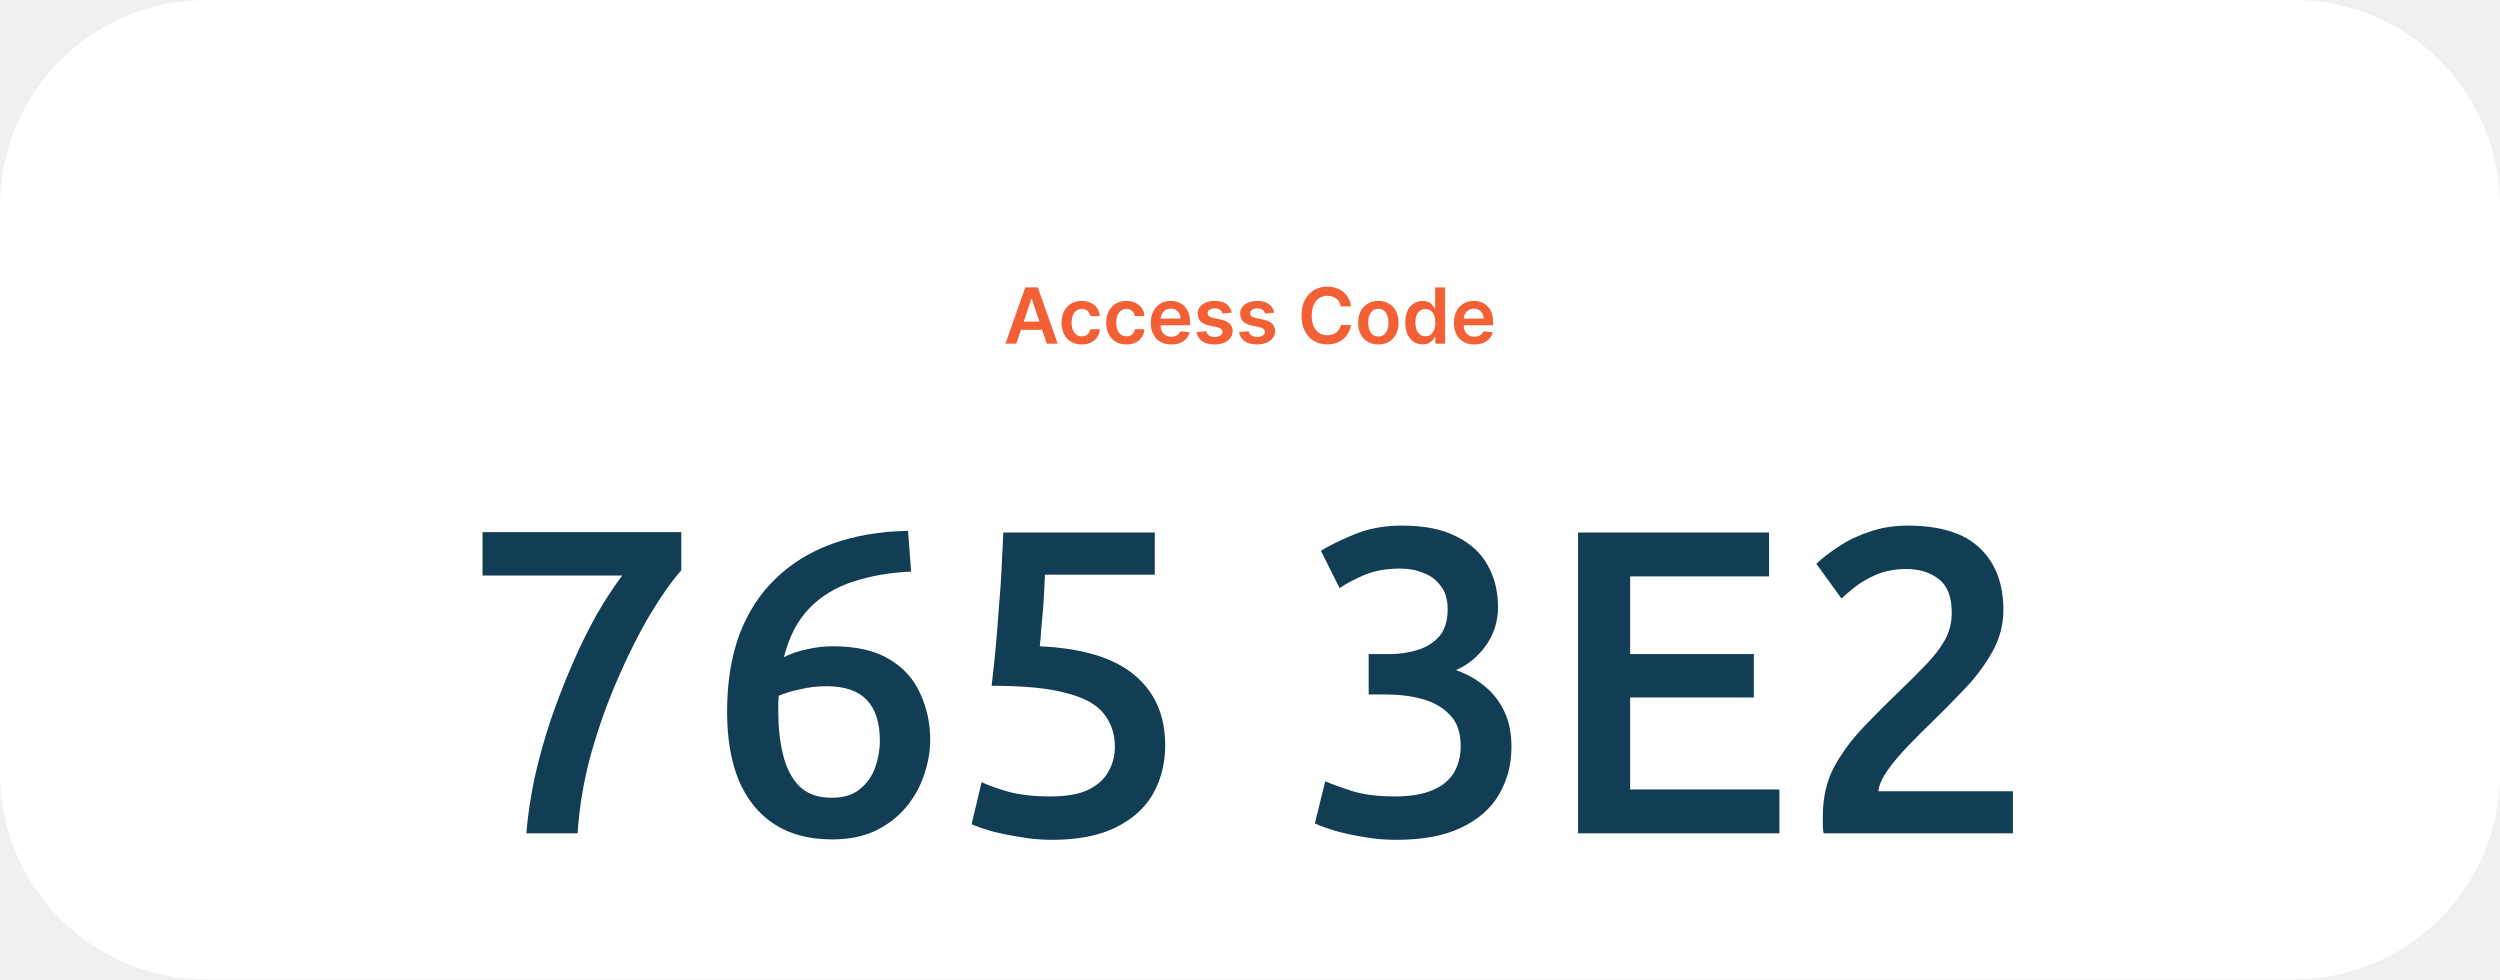
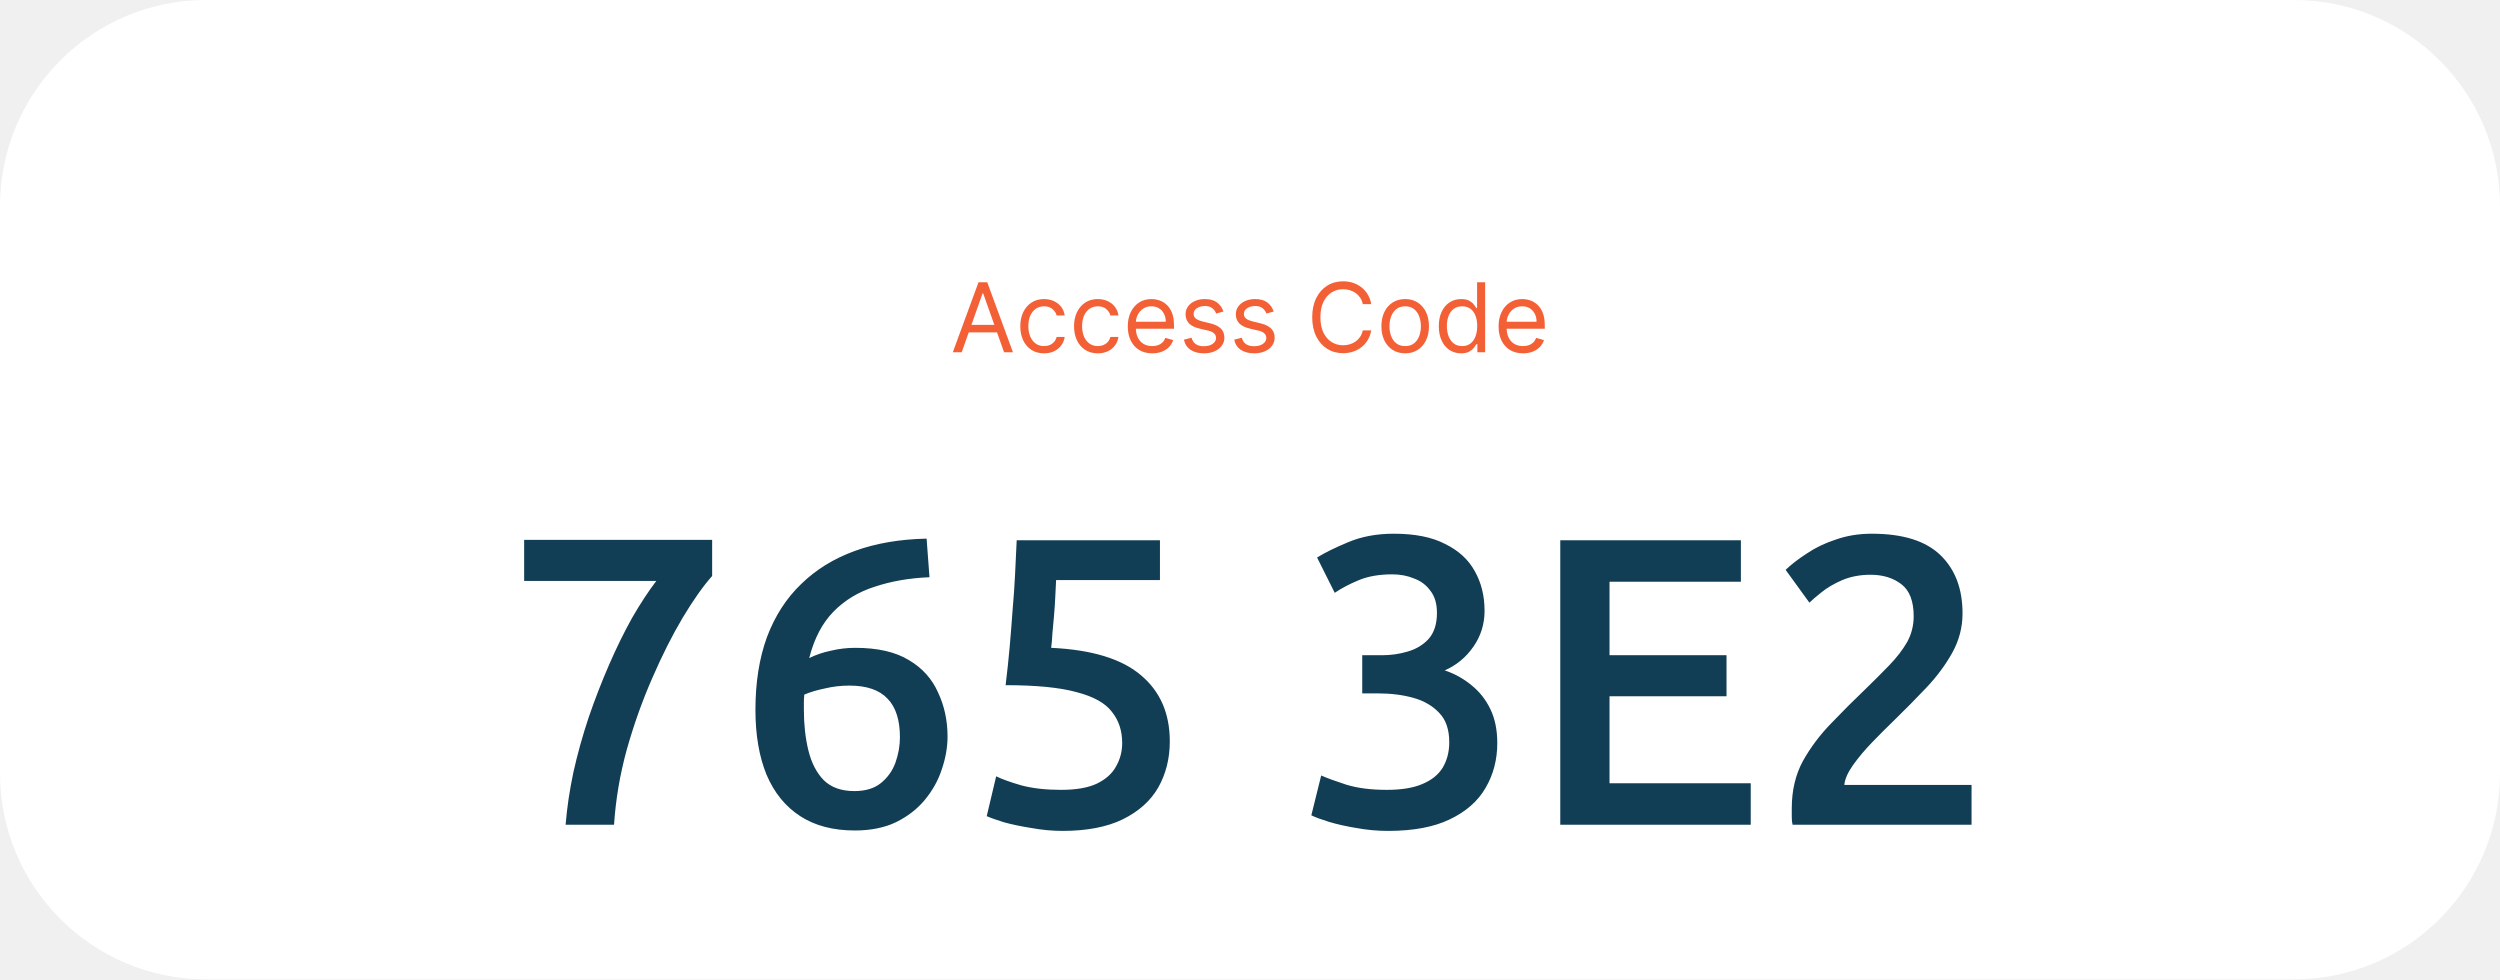
<svg xmlns="http://www.w3.org/2000/svg" width="291" height="114" viewBox="0 0 291 114" fill="none">
  <rect width="291" height="114" rx="24" fill="white" />
-   <path d="M118.303 40H117.037L119.342 33.455H120.806L123.113 40H121.847L120.099 34.797H120.048L118.303 40ZM118.345 37.434H121.796V38.386H118.345V37.434ZM125.916 40.096C125.426 40.096 125.005 39.988 124.654 39.773C124.304 39.558 124.035 39.261 123.845 38.881C123.657 38.5 123.564 38.061 123.564 37.565C123.564 37.066 123.66 36.626 123.851 36.245C124.043 35.861 124.314 35.563 124.663 35.35C125.015 35.135 125.43 35.027 125.91 35.027C126.308 35.027 126.661 35.1 126.967 35.248C127.276 35.392 127.523 35.598 127.706 35.864C127.889 36.129 127.993 36.438 128.019 36.791H126.913C126.868 36.555 126.762 36.358 126.594 36.2C126.427 36.04 126.205 35.96 125.926 35.96C125.689 35.96 125.481 36.024 125.302 36.152C125.123 36.278 124.984 36.459 124.884 36.695C124.786 36.932 124.737 37.215 124.737 37.545C124.737 37.88 124.786 38.168 124.884 38.408C124.982 38.647 125.119 38.831 125.296 38.961C125.475 39.089 125.685 39.153 125.926 39.153C126.096 39.153 126.248 39.121 126.383 39.057C126.519 38.991 126.633 38.896 126.725 38.773C126.816 38.649 126.879 38.499 126.913 38.322H128.019C127.991 38.669 127.889 38.977 127.712 39.246C127.535 39.512 127.295 39.721 126.99 39.872C126.685 40.021 126.327 40.096 125.916 40.096ZM131.11 40.096C130.62 40.096 130.199 39.988 129.848 39.773C129.498 39.558 129.229 39.261 129.039 38.881C128.852 38.5 128.758 38.061 128.758 37.565C128.758 37.066 128.854 36.626 129.046 36.245C129.237 35.861 129.508 35.563 129.857 35.35C130.209 35.135 130.625 35.027 131.104 35.027C131.502 35.027 131.855 35.1 132.162 35.248C132.471 35.392 132.717 35.598 132.9 35.864C133.083 36.129 133.188 36.438 133.213 36.791H132.107C132.063 36.555 131.956 36.358 131.788 36.2C131.622 36.04 131.399 35.96 131.12 35.96C130.883 35.96 130.676 36.024 130.497 36.152C130.318 36.278 130.178 36.459 130.078 36.695C129.98 36.932 129.931 37.215 129.931 37.545C129.931 37.88 129.98 38.168 130.078 38.408C130.176 38.647 130.313 38.831 130.49 38.961C130.669 39.089 130.879 39.153 131.12 39.153C131.29 39.153 131.443 39.121 131.577 39.057C131.713 38.991 131.827 38.896 131.919 38.773C132.011 38.649 132.073 38.499 132.107 38.322H133.213C133.186 38.669 133.083 38.977 132.906 39.246C132.73 39.512 132.489 39.721 132.184 39.872C131.879 40.021 131.522 40.096 131.11 40.096ZM136.337 40.096C135.844 40.096 135.419 39.994 135.061 39.789C134.706 39.582 134.432 39.291 134.24 38.913C134.048 38.534 133.952 38.088 133.952 37.574C133.952 37.069 134.048 36.626 134.24 36.245C134.434 35.861 134.705 35.563 135.052 35.35C135.399 35.135 135.807 35.027 136.276 35.027C136.578 35.027 136.864 35.076 137.132 35.174C137.403 35.27 137.642 35.419 137.848 35.621C138.057 35.824 138.221 36.082 138.341 36.395C138.46 36.706 138.519 37.077 138.519 37.507V37.862H134.496V37.082H137.41C137.408 36.86 137.36 36.663 137.267 36.491C137.173 36.316 137.042 36.179 136.874 36.078C136.707 35.978 136.513 35.928 136.292 35.928C136.055 35.928 135.848 35.986 135.669 36.101C135.49 36.214 135.35 36.363 135.25 36.548C135.152 36.731 135.102 36.933 135.1 37.152V37.833C135.1 38.119 135.152 38.364 135.256 38.568C135.361 38.771 135.507 38.926 135.694 39.035C135.882 39.141 136.101 39.195 136.353 39.195C136.521 39.195 136.673 39.171 136.81 39.124C136.946 39.075 137.064 39.004 137.164 38.91C137.265 38.816 137.34 38.7 137.391 38.562L138.472 38.683C138.403 38.969 138.273 39.218 138.082 39.431C137.892 39.642 137.649 39.806 137.353 39.923C137.057 40.038 136.718 40.096 136.337 40.096ZM143.378 36.389L142.324 36.504C142.294 36.397 142.242 36.297 142.167 36.203C142.095 36.109 141.996 36.034 141.873 35.976C141.749 35.919 141.598 35.89 141.419 35.89C141.178 35.89 140.976 35.942 140.812 36.047C140.65 36.151 140.57 36.286 140.572 36.452C140.57 36.595 140.622 36.711 140.729 36.801C140.837 36.89 141.016 36.964 141.266 37.021L142.103 37.2C142.568 37.3 142.913 37.459 143.139 37.676C143.367 37.894 143.482 38.178 143.484 38.53C143.482 38.839 143.391 39.111 143.212 39.348C143.035 39.582 142.789 39.766 142.474 39.898C142.158 40.03 141.796 40.096 141.387 40.096C140.786 40.096 140.303 39.97 139.936 39.719C139.57 39.465 139.351 39.113 139.281 38.661L140.409 38.552C140.46 38.774 140.569 38.941 140.735 39.054C140.901 39.167 141.118 39.223 141.384 39.223C141.659 39.223 141.879 39.167 142.045 39.054C142.214 38.941 142.298 38.801 142.298 38.635C142.298 38.495 142.244 38.379 142.135 38.287C142.028 38.195 141.862 38.125 141.636 38.076L140.799 37.9C140.328 37.802 139.98 37.637 139.754 37.405C139.528 37.17 139.416 36.874 139.418 36.516C139.416 36.214 139.498 35.952 139.664 35.73C139.833 35.506 140.066 35.334 140.364 35.212C140.665 35.089 141.011 35.027 141.403 35.027C141.978 35.027 142.431 35.15 142.761 35.395C143.094 35.64 143.299 35.971 143.378 36.389ZM148.318 36.389L147.263 36.504C147.233 36.397 147.181 36.297 147.106 36.203C147.034 36.109 146.936 36.034 146.812 35.976C146.689 35.919 146.538 35.89 146.359 35.89C146.118 35.89 145.915 35.942 145.751 36.047C145.589 36.151 145.509 36.286 145.512 36.452C145.509 36.595 145.562 36.711 145.668 36.801C145.777 36.89 145.956 36.964 146.205 37.021L147.042 37.2C147.507 37.3 147.852 37.459 148.078 37.676C148.306 37.894 148.421 38.178 148.423 38.53C148.421 38.839 148.33 39.111 148.152 39.348C147.975 39.582 147.729 39.766 147.413 39.898C147.098 40.03 146.736 40.096 146.327 40.096C145.726 40.096 145.242 39.97 144.876 39.719C144.509 39.465 144.291 39.113 144.22 38.661L145.349 38.552C145.4 38.774 145.508 38.941 145.675 39.054C145.841 39.167 146.057 39.223 146.323 39.223C146.598 39.223 146.819 39.167 146.985 39.054C147.153 38.941 147.237 38.801 147.237 38.635C147.237 38.495 147.183 38.379 147.074 38.287C146.968 38.195 146.802 38.125 146.576 38.076L145.739 37.9C145.268 37.802 144.919 37.637 144.693 37.405C144.468 37.17 144.356 36.874 144.358 36.516C144.356 36.214 144.438 35.952 144.604 35.73C144.772 35.506 145.006 35.334 145.304 35.212C145.604 35.089 145.951 35.027 146.343 35.027C146.918 35.027 147.371 35.15 147.701 35.395C148.033 35.64 148.239 35.971 148.318 36.389ZM157.263 35.663H156.068C156.034 35.467 155.971 35.293 155.879 35.142C155.788 34.989 155.674 34.859 155.538 34.752C155.401 34.646 155.246 34.566 155.071 34.512C154.898 34.457 154.712 34.429 154.512 34.429C154.156 34.429 153.84 34.519 153.566 34.698C153.291 34.875 153.076 35.135 152.92 35.478C152.764 35.819 152.687 36.235 152.687 36.727C152.687 37.228 152.764 37.65 152.92 37.993C153.078 38.334 153.293 38.592 153.566 38.766C153.84 38.939 154.155 39.025 154.508 39.025C154.704 39.025 154.888 39 155.058 38.949C155.231 38.895 155.385 38.818 155.522 38.715C155.66 38.613 155.776 38.487 155.87 38.338C155.966 38.189 156.032 38.019 156.068 37.827L157.263 37.833C157.219 38.144 157.122 38.436 156.973 38.709C156.826 38.981 156.633 39.222 156.394 39.431C156.155 39.638 155.876 39.8 155.557 39.917C155.237 40.032 154.882 40.09 154.492 40.09C153.917 40.09 153.404 39.956 152.952 39.69C152.5 39.424 152.144 39.039 151.884 38.536C151.625 38.033 151.495 37.43 151.495 36.727C151.495 36.022 151.626 35.419 151.888 34.918C152.15 34.416 152.507 34.031 152.958 33.765C153.41 33.498 153.921 33.365 154.492 33.365C154.857 33.365 155.196 33.416 155.509 33.519C155.822 33.621 156.101 33.771 156.346 33.969C156.591 34.165 156.792 34.406 156.95 34.691C157.11 34.975 157.214 35.299 157.263 35.663ZM160.439 40.096C159.96 40.096 159.545 39.99 159.193 39.779C158.841 39.569 158.569 39.273 158.375 38.894C158.183 38.515 158.087 38.072 158.087 37.565C158.087 37.057 158.183 36.613 158.375 36.232C158.569 35.85 158.841 35.554 159.193 35.343C159.545 35.133 159.96 35.027 160.439 35.027C160.919 35.027 161.334 35.133 161.686 35.343C162.037 35.554 162.309 35.85 162.501 36.232C162.695 36.613 162.792 37.057 162.792 37.565C162.792 38.072 162.695 38.515 162.501 38.894C162.309 39.273 162.037 39.569 161.686 39.779C161.334 39.99 160.919 40.096 160.439 40.096ZM160.446 39.169C160.706 39.169 160.923 39.098 161.098 38.955C161.273 38.81 161.402 38.616 161.488 38.373C161.575 38.13 161.619 37.86 161.619 37.561C161.619 37.261 161.575 36.989 161.488 36.746C161.402 36.501 161.273 36.306 161.098 36.162C160.923 36.017 160.706 35.944 160.446 35.944C160.179 35.944 159.958 36.017 159.781 36.162C159.606 36.306 159.475 36.501 159.388 36.746C159.303 36.989 159.26 37.261 159.26 37.561C159.26 37.86 159.303 38.13 159.388 38.373C159.475 38.616 159.606 38.81 159.781 38.955C159.958 39.098 160.179 39.169 160.446 39.169ZM165.595 40.086C165.21 40.086 164.865 39.987 164.56 39.789C164.255 39.591 164.014 39.303 163.838 38.926C163.661 38.549 163.572 38.091 163.572 37.552C163.572 37.006 163.662 36.546 163.841 36.171C164.022 35.794 164.266 35.51 164.573 35.318C164.879 35.124 165.221 35.027 165.599 35.027C165.886 35.027 166.123 35.076 166.308 35.174C166.493 35.27 166.64 35.386 166.749 35.522C166.858 35.657 166.942 35.783 167.002 35.903H167.05V33.455H168.21V40H167.072V39.227H167.002C166.942 39.346 166.856 39.473 166.743 39.607C166.63 39.739 166.481 39.852 166.295 39.946C166.11 40.039 165.877 40.086 165.595 40.086ZM165.918 39.137C166.163 39.137 166.372 39.071 166.545 38.939C166.717 38.805 166.848 38.618 166.938 38.38C167.027 38.141 167.072 37.863 167.072 37.545C167.072 37.228 167.027 36.952 166.938 36.718C166.85 36.483 166.72 36.301 166.548 36.171C166.377 36.041 166.167 35.976 165.918 35.976C165.66 35.976 165.445 36.043 165.273 36.178C165.1 36.312 164.97 36.497 164.883 36.734C164.795 36.97 164.752 37.241 164.752 37.545C164.752 37.852 164.795 38.126 164.883 38.367C164.972 38.605 165.103 38.794 165.276 38.932C165.451 39.069 165.665 39.137 165.918 39.137ZM171.616 40.096C171.124 40.096 170.699 39.994 170.341 39.789C169.985 39.582 169.711 39.291 169.519 38.913C169.328 38.534 169.232 38.088 169.232 37.574C169.232 37.069 169.328 36.626 169.519 36.245C169.713 35.861 169.984 35.563 170.331 35.35C170.678 35.135 171.086 35.027 171.555 35.027C171.858 35.027 172.143 35.076 172.412 35.174C172.682 35.27 172.921 35.419 173.128 35.621C173.336 35.824 173.5 36.082 173.62 36.395C173.739 36.706 173.799 37.077 173.799 37.507V37.862H169.775V37.082H172.69C172.688 36.86 172.64 36.663 172.546 36.491C172.452 36.316 172.321 36.179 172.153 36.078C171.987 35.978 171.793 35.928 171.571 35.928C171.335 35.928 171.127 35.986 170.948 36.101C170.769 36.214 170.629 36.363 170.529 36.548C170.431 36.731 170.381 36.933 170.379 37.152V37.833C170.379 38.119 170.431 38.364 170.536 38.568C170.64 38.771 170.786 38.926 170.973 39.035C171.161 39.141 171.38 39.195 171.632 39.195C171.8 39.195 171.953 39.171 172.089 39.124C172.225 39.075 172.344 39.004 172.444 38.91C172.544 38.816 172.619 38.7 172.671 38.562L173.751 38.683C173.683 38.969 173.553 39.218 173.361 39.431C173.171 39.642 172.928 39.806 172.632 39.923C172.336 40.038 171.997 40.096 171.616 40.096Z" fill="#F46036" />
-   <path d="M61.269 97C61.437 94.912 61.757 92.756 62.228 90.533C62.734 88.277 63.357 86.037 64.098 83.814C64.872 81.558 65.714 79.385 66.624 77.297C67.533 75.209 68.476 73.289 69.453 71.538C70.463 69.787 71.457 68.271 72.433 66.991H56.166V61.939H79.304V66.385C78.193 67.631 76.98 69.349 75.667 71.538C74.387 73.693 73.141 76.169 71.928 78.964C70.716 81.726 69.672 84.656 68.796 87.755C67.954 90.82 67.432 93.901 67.23 97H61.269ZM96.858 97.707C94.197 97.707 91.957 97.118 90.138 95.939C88.32 94.76 86.939 93.059 85.996 90.837C85.086 88.614 84.632 85.953 84.632 82.854C84.632 79.486 85.103 76.506 86.046 73.912C87.023 71.319 88.421 69.147 90.239 67.395C92.058 65.61 94.264 64.246 96.858 63.303C99.451 62.36 102.398 61.855 105.699 61.788L106.052 66.536C103.594 66.638 101.354 67.025 99.333 67.698C97.312 68.338 95.611 69.366 94.231 70.78C92.85 72.195 91.856 74.098 91.25 76.489C92.058 76.085 92.951 75.782 93.927 75.579C94.904 75.344 95.898 75.226 96.908 75.226C99.67 75.226 101.876 75.731 103.526 76.742C105.176 77.718 106.372 79.049 107.113 80.733C107.888 82.383 108.275 84.185 108.275 86.138C108.275 87.452 108.039 88.799 107.568 90.18C107.13 91.527 106.439 92.773 105.496 93.918C104.553 95.063 103.358 95.99 101.91 96.697C100.495 97.371 98.811 97.707 96.858 97.707ZM96.807 92.857C98.154 92.857 99.232 92.537 100.04 91.897C100.882 91.224 101.489 90.382 101.859 89.371C102.229 88.327 102.415 87.283 102.415 86.239C102.415 84.117 101.91 82.534 100.899 81.49C99.889 80.413 98.323 79.874 96.201 79.874C95.157 79.874 94.146 79.992 93.17 80.227C92.193 80.429 91.351 80.682 90.644 80.985C90.61 81.322 90.593 81.642 90.593 81.945C90.593 82.215 90.593 82.518 90.593 82.854C90.593 84.673 90.778 86.34 91.149 87.856C91.519 89.371 92.142 90.584 93.018 91.493C93.927 92.403 95.19 92.857 96.807 92.857ZM122.444 97.758C121.164 97.758 119.884 97.64 118.604 97.404C117.324 97.202 116.196 96.966 115.219 96.697C114.242 96.394 113.535 96.141 113.097 95.939L114.259 91.039C114.933 91.375 115.96 91.746 117.341 92.15C118.722 92.521 120.355 92.706 122.241 92.706C124.094 92.706 125.559 92.453 126.637 91.948C127.748 91.409 128.54 90.702 129.011 89.826C129.516 88.951 129.769 87.991 129.769 86.947C129.769 85.431 129.348 84.151 128.506 83.107C127.698 82.029 126.249 81.221 124.161 80.682C122.107 80.109 119.193 79.823 115.421 79.823C115.623 78.173 115.792 76.59 115.926 75.074C116.061 73.525 116.179 72.026 116.28 70.578C116.415 69.096 116.516 67.648 116.583 66.233C116.651 64.785 116.718 63.37 116.785 61.99H134.417V66.89H121.635C121.602 67.53 121.568 68.22 121.534 68.961C121.5 69.702 121.45 70.46 121.383 71.235C121.315 72.009 121.248 72.75 121.181 73.458C121.147 74.131 121.096 74.721 121.029 75.226C126.047 75.462 129.735 76.59 132.093 78.611C134.45 80.598 135.629 83.309 135.629 86.744C135.629 88.833 135.158 90.719 134.215 92.403C133.272 94.053 131.807 95.367 129.819 96.343C127.866 97.286 125.407 97.758 122.444 97.758ZM162.496 97.758C161.183 97.758 159.886 97.64 158.606 97.404C157.36 97.202 156.232 96.95 155.221 96.646C154.244 96.343 153.52 96.074 153.049 95.838L154.261 90.938C154.935 91.241 155.945 91.611 157.292 92.049C158.673 92.487 160.357 92.706 162.344 92.706C164.13 92.706 165.578 92.47 166.689 91.999C167.834 91.527 168.676 90.853 169.215 89.978C169.754 89.068 170.024 88.024 170.024 86.846C170.024 85.296 169.619 84.101 168.811 83.259C168.003 82.383 166.942 81.76 165.628 81.389C164.315 81.019 162.85 80.834 161.233 80.834H159.313V76.135H161.789C162.867 76.135 163.911 75.984 164.921 75.681C165.965 75.377 166.824 74.855 167.498 74.114C168.171 73.34 168.508 72.279 168.508 70.932C168.508 69.787 168.238 68.877 167.7 68.204C167.194 67.496 166.521 66.991 165.679 66.688C164.87 66.351 163.978 66.183 163.001 66.183C161.418 66.183 160.054 66.419 158.909 66.89C157.764 67.362 156.77 67.884 155.928 68.456L153.756 64.112C154.665 63.539 155.928 62.916 157.545 62.242C159.195 61.535 161.081 61.181 163.203 61.181C165.797 61.181 167.902 61.602 169.518 62.444C171.169 63.253 172.381 64.364 173.156 65.779C173.964 67.193 174.368 68.827 174.368 70.679C174.368 72.296 173.914 73.761 173.004 75.074C172.095 76.388 170.916 77.365 169.468 78.004C170.68 78.409 171.775 79.015 172.752 79.823C173.728 80.598 174.503 81.575 175.076 82.753C175.648 83.932 175.934 85.33 175.934 86.947C175.934 89.001 175.446 90.853 174.469 92.504C173.526 94.12 172.061 95.4 170.074 96.343C168.121 97.286 165.595 97.758 162.496 97.758ZM183.687 97V61.99H205.916V67.092H189.749V76.135H204.147V81.187H189.749V91.897H207.128V97H183.687ZM212.279 97C212.212 96.764 212.178 96.444 212.178 96.04C212.178 95.602 212.178 95.249 212.178 94.979C212.178 92.79 212.633 90.853 213.542 89.169C214.485 87.485 215.647 85.936 217.028 84.522C218.409 83.073 219.79 81.692 221.171 80.379C222.282 79.301 223.293 78.291 224.202 77.348C225.111 76.405 225.835 75.462 226.374 74.519C226.913 73.542 227.183 72.481 227.183 71.336C227.183 69.483 226.677 68.17 225.667 67.395C224.657 66.621 223.394 66.233 221.878 66.233C220.598 66.233 219.436 66.452 218.392 66.89C217.382 67.328 216.523 67.833 215.816 68.406C215.142 68.945 214.654 69.366 214.35 69.669L211.42 65.627C212.128 64.954 213.003 64.28 214.047 63.606C215.091 62.899 216.287 62.326 217.634 61.889C218.981 61.417 220.447 61.181 222.03 61.181C225.835 61.181 228.648 62.057 230.466 63.808C232.285 65.56 233.194 67.951 233.194 70.982C233.194 72.7 232.773 74.317 231.931 75.832C231.089 77.348 230.012 78.796 228.698 80.177C227.418 81.524 226.105 82.854 224.758 84.168C223.916 84.976 223.023 85.869 222.08 86.846C221.171 87.788 220.379 88.732 219.706 89.675C219.066 90.584 218.712 91.392 218.645 92.1H234.306V97H212.279Z" fill="#113E55" />
+   <path d="M111.941 41H110.907L113.898 32.855H114.916L117.907 41H116.873L114.438 34.143H114.375L111.941 41ZM112.323 37.818H116.491V38.693H112.323V37.818ZM121.53 41.127C120.957 41.127 120.464 40.992 120.05 40.722C119.637 40.451 119.319 40.079 119.096 39.604C118.873 39.129 118.762 38.587 118.762 37.977C118.762 37.357 118.876 36.809 119.104 36.335C119.335 35.857 119.655 35.485 120.066 35.217C120.48 34.947 120.963 34.811 121.514 34.811C121.944 34.811 122.331 34.891 122.675 35.05C123.02 35.209 123.303 35.432 123.523 35.718C123.743 36.005 123.879 36.339 123.932 36.721H122.994C122.922 36.442 122.763 36.196 122.516 35.981C122.272 35.763 121.944 35.654 121.53 35.654C121.164 35.654 120.843 35.75 120.567 35.941C120.294 36.129 120.081 36.396 119.927 36.74C119.776 37.082 119.7 37.484 119.7 37.946C119.7 38.417 119.775 38.828 119.923 39.178C120.074 39.528 120.286 39.8 120.56 39.994C120.835 40.187 121.159 40.284 121.53 40.284C121.774 40.284 121.995 40.242 122.194 40.157C122.393 40.072 122.561 39.95 122.699 39.791C122.837 39.632 122.935 39.441 122.994 39.218H123.932C123.879 39.579 123.748 39.904 123.538 40.193C123.332 40.479 123.057 40.707 122.715 40.877C122.376 41.044 121.981 41.127 121.53 41.127ZM127.786 41.127C127.213 41.127 126.72 40.992 126.307 40.722C125.893 40.451 125.575 40.079 125.352 39.604C125.129 39.129 125.018 38.587 125.018 37.977C125.018 37.357 125.132 36.809 125.36 36.335C125.591 35.857 125.912 35.485 126.323 35.217C126.736 34.947 127.219 34.811 127.77 34.811C128.2 34.811 128.587 34.891 128.932 35.05C129.276 35.209 129.559 35.432 129.779 35.718C129.999 36.005 130.135 36.339 130.188 36.721H129.25C129.178 36.442 129.019 36.196 128.773 35.981C128.529 35.763 128.2 35.654 127.786 35.654C127.42 35.654 127.099 35.75 126.824 35.941C126.551 36.129 126.337 36.396 126.183 36.74C126.032 37.082 125.957 37.484 125.957 37.946C125.957 38.417 126.031 38.828 126.179 39.178C126.331 39.528 126.543 39.8 126.816 39.994C127.092 40.187 127.415 40.284 127.786 40.284C128.03 40.284 128.252 40.242 128.45 40.157C128.649 40.072 128.818 39.95 128.956 39.791C129.093 39.632 129.192 39.441 129.25 39.218H130.188C130.135 39.579 130.004 39.904 129.795 40.193C129.588 40.479 129.313 40.707 128.971 40.877C128.632 41.044 128.237 41.127 127.786 41.127ZM134.122 41.127C133.533 41.127 133.026 40.997 132.599 40.737C132.174 40.475 131.847 40.109 131.616 39.64C131.388 39.168 131.274 38.619 131.274 37.993C131.274 37.367 131.388 36.816 131.616 36.339C131.847 35.859 132.168 35.485 132.579 35.217C132.992 34.947 133.475 34.811 134.027 34.811C134.345 34.811 134.659 34.864 134.969 34.971C135.279 35.077 135.562 35.249 135.816 35.487C136.071 35.724 136.274 36.036 136.425 36.426C136.576 36.816 136.652 37.296 136.652 37.866V38.264H131.942V37.452H135.697C135.697 37.108 135.628 36.8 135.49 36.529C135.355 36.259 135.161 36.046 134.91 35.889C134.66 35.733 134.366 35.654 134.027 35.654C133.653 35.654 133.329 35.747 133.056 35.933C132.786 36.116 132.578 36.355 132.432 36.649C132.286 36.943 132.213 37.259 132.213 37.596V38.136C132.213 38.598 132.292 38.989 132.452 39.31C132.613 39.628 132.837 39.87 133.124 40.038C133.41 40.202 133.743 40.284 134.122 40.284C134.369 40.284 134.591 40.25 134.79 40.181C134.992 40.109 135.165 40.003 135.311 39.862C135.457 39.719 135.57 39.542 135.649 39.33L136.556 39.584C136.461 39.892 136.3 40.162 136.075 40.395C135.849 40.626 135.571 40.806 135.24 40.936C134.908 41.064 134.536 41.127 134.122 41.127ZM142.407 36.259L141.563 36.498C141.51 36.357 141.432 36.221 141.329 36.088C141.228 35.953 141.09 35.842 140.915 35.754C140.74 35.666 140.516 35.623 140.243 35.623C139.869 35.623 139.558 35.709 139.308 35.881C139.062 36.051 138.938 36.267 138.938 36.529C138.938 36.763 139.023 36.947 139.193 37.082C139.363 37.218 139.628 37.33 139.988 37.42L140.895 37.643C141.442 37.776 141.849 37.979 142.116 38.252C142.384 38.522 142.518 38.871 142.518 39.298C142.518 39.648 142.417 39.961 142.216 40.236C142.017 40.512 141.738 40.73 141.381 40.889C141.023 41.048 140.606 41.127 140.132 41.127C139.509 41.127 138.993 40.992 138.585 40.722C138.176 40.451 137.918 40.056 137.809 39.536L138.7 39.314C138.785 39.642 138.945 39.889 139.181 40.053C139.42 40.218 139.731 40.3 140.116 40.3C140.553 40.3 140.901 40.207 141.158 40.022C141.418 39.833 141.548 39.608 141.548 39.346C141.548 39.133 141.473 38.956 141.325 38.812C141.176 38.667 140.948 38.558 140.641 38.486L139.623 38.248C139.063 38.115 138.652 37.91 138.39 37.631C138.13 37.35 138 36.999 138 36.577C138 36.233 138.097 35.928 138.29 35.663C138.486 35.397 138.753 35.189 139.09 35.038C139.429 34.887 139.813 34.811 140.243 34.811C140.848 34.811 141.322 34.944 141.667 35.209C142.014 35.474 142.261 35.824 142.407 36.259ZM148.258 36.259L147.415 36.498C147.362 36.357 147.284 36.221 147.18 36.088C147.08 35.953 146.942 35.842 146.767 35.754C146.592 35.666 146.368 35.623 146.095 35.623C145.721 35.623 145.409 35.709 145.16 35.881C144.913 36.051 144.79 36.267 144.79 36.529C144.79 36.763 144.875 36.947 145.045 37.082C145.214 37.218 145.479 37.33 145.84 37.42L146.747 37.643C147.293 37.776 147.7 37.979 147.968 38.252C148.236 38.522 148.37 38.871 148.37 39.298C148.37 39.648 148.269 39.961 148.067 40.236C147.868 40.512 147.59 40.73 147.232 40.889C146.874 41.048 146.458 41.127 145.983 41.127C145.36 41.127 144.844 40.992 144.436 40.722C144.028 40.451 143.769 40.056 143.661 39.536L144.551 39.314C144.636 39.642 144.797 39.889 145.033 40.053C145.271 40.218 145.583 40.3 145.967 40.3C146.405 40.3 146.752 40.207 147.009 40.022C147.269 39.833 147.399 39.608 147.399 39.346C147.399 39.133 147.325 38.956 147.176 38.812C147.028 38.667 146.8 38.558 146.492 38.486L145.474 38.248C144.915 38.115 144.504 37.91 144.241 37.631C143.981 37.35 143.851 36.999 143.851 36.577C143.851 36.233 143.948 35.928 144.142 35.663C144.338 35.397 144.604 35.189 144.941 35.038C145.281 34.887 145.665 34.811 146.095 34.811C146.699 34.811 147.174 34.944 147.518 35.209C147.866 35.474 148.112 35.824 148.258 36.259ZM159.614 35.4H158.628C158.57 35.116 158.468 34.867 158.322 34.652C158.179 34.438 158.004 34.257 157.797 34.111C157.593 33.963 157.366 33.852 157.117 33.777C156.867 33.703 156.608 33.666 156.337 33.666C155.844 33.666 155.397 33.791 154.997 34.04C154.599 34.289 154.282 34.656 154.046 35.142C153.813 35.627 153.696 36.222 153.696 36.927C153.696 37.633 153.813 38.228 154.046 38.713C154.282 39.198 154.599 39.566 154.997 39.815C155.397 40.064 155.844 40.189 156.337 40.189C156.608 40.189 156.867 40.151 157.117 40.077C157.366 40.003 157.593 39.893 157.797 39.747C158.004 39.599 158.179 39.417 158.322 39.202C158.468 38.985 158.57 38.736 158.628 38.455H159.614C159.54 38.871 159.405 39.243 159.209 39.572C159.012 39.901 158.769 40.181 158.477 40.411C158.185 40.639 157.858 40.813 157.494 40.932C157.134 41.052 156.748 41.111 156.337 41.111C155.642 41.111 155.025 40.942 154.484 40.602C153.943 40.263 153.517 39.78 153.207 39.154C152.897 38.529 152.742 37.786 152.742 36.927C152.742 36.068 152.897 35.326 153.207 34.7C153.517 34.074 153.943 33.592 154.484 33.252C155.025 32.913 155.642 32.743 156.337 32.743C156.748 32.743 157.134 32.803 157.494 32.922C157.858 33.041 158.185 33.217 158.477 33.447C158.769 33.675 159.012 33.954 159.209 34.282C159.405 34.608 159.54 34.981 159.614 35.4ZM163.563 41.127C163.011 41.127 162.527 40.996 162.111 40.733C161.697 40.471 161.374 40.104 161.141 39.632C160.91 39.16 160.795 38.608 160.795 37.977C160.795 37.341 160.91 36.785 161.141 36.311C161.374 35.836 161.697 35.468 162.111 35.205C162.527 34.943 163.011 34.811 163.563 34.811C164.114 34.811 164.597 34.943 165.011 35.205C165.427 35.468 165.75 35.836 165.981 36.311C166.214 36.785 166.331 37.341 166.331 37.977C166.331 38.608 166.214 39.16 165.981 39.632C165.75 40.104 165.427 40.471 165.011 40.733C164.597 40.996 164.114 41.127 163.563 41.127ZM163.563 40.284C163.982 40.284 164.326 40.177 164.597 39.962C164.867 39.747 165.068 39.465 165.197 39.115C165.327 38.765 165.392 38.386 165.392 37.977C165.392 37.569 165.327 37.188 165.197 36.836C165.068 36.483 164.867 36.198 164.597 35.981C164.326 35.763 163.982 35.654 163.563 35.654C163.144 35.654 162.799 35.763 162.529 35.981C162.258 36.198 162.058 36.483 161.928 36.836C161.798 37.188 161.733 37.569 161.733 37.977C161.733 38.386 161.798 38.765 161.928 39.115C162.058 39.465 162.258 39.747 162.529 39.962C162.799 40.177 163.144 40.284 163.563 40.284ZM170.071 41.127C169.562 41.127 169.112 40.999 168.722 40.742C168.333 40.482 168.028 40.116 167.808 39.644C167.587 39.169 167.477 38.608 167.477 37.961C167.477 37.32 167.587 36.763 167.808 36.291C168.028 35.819 168.334 35.454 168.726 35.197C169.119 34.94 169.572 34.811 170.087 34.811C170.484 34.811 170.798 34.878 171.029 35.01C171.262 35.14 171.44 35.289 171.562 35.456C171.687 35.62 171.783 35.755 171.852 35.861H171.932V32.855H172.871V41H171.964V40.061H171.852C171.783 40.173 171.685 40.313 171.558 40.483C171.431 40.65 171.249 40.8 171.013 40.932C170.777 41.062 170.463 41.127 170.071 41.127ZM170.198 40.284C170.574 40.284 170.893 40.186 171.152 39.99C171.412 39.791 171.61 39.517 171.745 39.166C171.88 38.814 171.948 38.407 171.948 37.946C171.948 37.489 171.882 37.09 171.749 36.748C171.616 36.404 171.42 36.136 171.16 35.945C170.901 35.751 170.58 35.654 170.198 35.654C169.8 35.654 169.469 35.757 169.204 35.961C168.941 36.162 168.744 36.437 168.611 36.784C168.481 37.129 168.416 37.516 168.416 37.946C168.416 38.38 168.482 38.775 168.615 39.131C168.75 39.483 168.949 39.764 169.212 39.974C169.477 40.181 169.805 40.284 170.198 40.284ZM177.281 41.127C176.693 41.127 176.185 40.997 175.758 40.737C175.334 40.475 175.006 40.109 174.776 39.64C174.548 39.168 174.434 38.619 174.434 37.993C174.434 37.367 174.548 36.816 174.776 36.339C175.006 35.859 175.327 35.485 175.738 35.217C176.152 34.947 176.634 34.811 177.186 34.811C177.504 34.811 177.818 34.864 178.129 34.971C178.439 35.077 178.721 35.249 178.976 35.487C179.23 35.724 179.433 36.036 179.584 36.426C179.735 36.816 179.811 37.296 179.811 37.866V38.264H175.102V37.452H178.856C178.856 37.108 178.787 36.8 178.65 36.529C178.514 36.259 178.321 36.046 178.069 35.889C177.82 35.733 177.525 35.654 177.186 35.654C176.812 35.654 176.489 35.747 176.215 35.933C175.945 36.116 175.737 36.355 175.591 36.649C175.445 36.943 175.372 37.259 175.372 37.596V38.136C175.372 38.598 175.452 38.989 175.611 39.31C175.773 39.628 175.997 39.87 176.283 40.038C176.569 40.202 176.902 40.284 177.281 40.284C177.528 40.284 177.751 40.25 177.95 40.181C178.151 40.109 178.325 40.003 178.471 39.862C178.616 39.719 178.729 39.542 178.809 39.33L179.715 39.584C179.62 39.892 179.46 40.162 179.234 40.395C179.009 40.626 178.73 40.806 178.399 40.936C178.068 41.064 177.695 41.127 177.281 41.127Z" fill="#F46036" />
+   <path d="M65.837 96C65.996 94.025 66.299 91.987 66.745 89.884C67.223 87.75 67.812 85.632 68.513 83.529C69.245 81.395 70.042 79.341 70.902 77.366C71.762 75.391 72.653 73.575 73.577 71.919C74.533 70.263 75.473 68.829 76.396 67.619H61.011V62.841H82.894V67.045C81.843 68.224 80.697 69.848 79.454 71.919C78.244 73.957 77.065 76.299 75.918 78.942C74.772 81.555 73.784 84.326 72.956 87.256C72.16 90.155 71.666 93.07 71.475 96H65.837ZM99.496 96.669C96.979 96.669 94.861 96.112 93.141 94.997C91.421 93.882 90.115 92.273 89.223 90.171C88.363 88.069 87.933 85.552 87.933 82.622C87.933 79.436 88.379 76.617 89.271 74.165C90.195 71.712 91.516 69.657 93.237 68.001C94.957 66.313 97.043 65.023 99.496 64.131C101.948 63.239 104.736 62.761 107.857 62.697L108.192 67.189C105.866 67.284 103.748 67.65 101.837 68.288C99.926 68.893 98.317 69.864 97.011 71.202C95.705 72.54 94.766 74.34 94.192 76.601C94.957 76.219 95.801 75.932 96.725 75.741C97.648 75.518 98.588 75.407 99.543 75.407C102.155 75.407 104.242 75.885 105.803 76.84C107.363 77.764 108.494 79.022 109.195 80.615C109.928 82.176 110.294 83.88 110.294 85.727C110.294 86.97 110.071 88.244 109.625 89.55C109.211 90.824 108.558 92.002 107.666 93.085C106.774 94.168 105.643 95.044 104.274 95.713C102.936 96.35 101.343 96.669 99.496 96.669ZM99.448 92.082C100.722 92.082 101.741 91.779 102.506 91.174C103.302 90.537 103.876 89.741 104.226 88.785C104.576 87.798 104.752 86.81 104.752 85.823C104.752 83.816 104.274 82.319 103.318 81.332C102.363 80.312 100.881 79.803 98.875 79.803C97.887 79.803 96.931 79.914 96.008 80.137C95.084 80.328 94.288 80.567 93.619 80.854C93.587 81.172 93.571 81.475 93.571 81.762C93.571 82.016 93.571 82.303 93.571 82.622C93.571 84.342 93.746 85.918 94.097 87.352C94.447 88.785 95.036 89.932 95.864 90.792C96.725 91.652 97.919 92.082 99.448 92.082ZM123.694 96.717C122.484 96.717 121.273 96.605 120.063 96.382C118.852 96.191 117.785 95.968 116.861 95.713C115.938 95.427 115.269 95.188 114.855 94.997L115.954 90.362C116.591 90.68 117.562 91.031 118.868 91.413C120.174 91.763 121.719 91.939 123.503 91.939C125.255 91.939 126.64 91.7 127.66 91.222C128.711 90.712 129.459 90.043 129.905 89.215C130.383 88.387 130.622 87.479 130.622 86.492C130.622 85.058 130.224 83.848 129.428 82.861C128.663 81.841 127.293 81.077 125.319 80.567C123.376 80.026 120.62 79.755 117.053 79.755C117.244 78.194 117.403 76.697 117.53 75.263C117.658 73.798 117.769 72.381 117.865 71.011C117.992 69.609 118.088 68.24 118.152 66.902C118.215 65.532 118.279 64.194 118.343 62.889H135.018V67.523H122.93C122.898 68.128 122.866 68.781 122.834 69.482C122.802 70.183 122.754 70.9 122.691 71.632C122.627 72.365 122.563 73.066 122.5 73.734C122.468 74.372 122.42 74.929 122.356 75.407C127.102 75.63 130.59 76.697 132.82 78.608C135.05 80.487 136.165 83.052 136.165 86.301C136.165 88.276 135.719 90.059 134.827 91.652C133.935 93.213 132.549 94.455 130.67 95.379C128.822 96.271 126.497 96.717 123.694 96.717ZM161.574 96.717C160.332 96.717 159.106 96.605 157.895 96.382C156.717 96.191 155.65 95.952 154.694 95.665C153.77 95.379 153.085 95.124 152.639 94.901L153.786 90.266C154.423 90.553 155.379 90.903 156.653 91.318C157.959 91.732 159.552 91.939 161.431 91.939C163.119 91.939 164.489 91.716 165.54 91.27C166.623 90.824 167.419 90.187 167.929 89.359C168.439 88.499 168.693 87.511 168.693 86.396C168.693 84.931 168.311 83.8 167.547 83.004C166.782 82.176 165.779 81.586 164.537 81.236C163.294 80.886 161.909 80.71 160.38 80.71H158.564V76.267H160.905C161.925 76.267 162.912 76.124 163.868 75.837C164.855 75.55 165.667 75.056 166.304 74.356C166.942 73.623 167.26 72.62 167.26 71.346C167.26 70.263 167.005 69.403 166.496 68.765C166.018 68.097 165.381 67.619 164.584 67.332C163.82 67.013 162.976 66.854 162.052 66.854C160.555 66.854 159.265 67.077 158.182 67.523C157.099 67.969 156.159 68.463 155.363 69.004L153.308 64.895C154.168 64.354 155.363 63.764 156.892 63.127C158.453 62.458 160.236 62.124 162.243 62.124C164.696 62.124 166.687 62.522 168.216 63.319C169.776 64.083 170.923 65.134 171.656 66.472C172.42 67.81 172.803 69.355 172.803 71.107C172.803 72.636 172.373 74.021 171.512 75.263C170.652 76.506 169.538 77.43 168.168 78.035C169.315 78.417 170.35 78.99 171.274 79.755C172.197 80.487 172.93 81.411 173.471 82.526C174.013 83.641 174.284 84.963 174.284 86.492C174.284 88.435 173.822 90.187 172.898 91.748C172.006 93.276 170.621 94.487 168.741 95.379C166.894 96.271 164.505 96.717 161.574 96.717ZM181.616 96V62.889H202.639V67.714H187.349V76.267H200.967V81.045H187.349V91.174H203.786V96H181.616ZM208.657 96C208.594 95.777 208.562 95.474 208.562 95.092C208.562 94.678 208.562 94.344 208.562 94.089C208.562 92.018 208.992 90.187 209.852 88.594C210.744 87.001 211.843 85.536 213.149 84.198C214.455 82.829 215.761 81.523 217.067 80.28C218.118 79.261 219.073 78.305 219.933 77.414C220.793 76.522 221.478 75.63 221.988 74.738C222.498 73.814 222.752 72.811 222.752 71.728C222.752 69.976 222.275 68.734 221.319 68.001C220.363 67.268 219.169 66.902 217.736 66.902C216.525 66.902 215.426 67.109 214.439 67.523C213.483 67.937 212.671 68.415 212.002 68.957C211.365 69.466 210.903 69.864 210.616 70.151L207.845 66.329C208.514 65.692 209.342 65.055 210.33 64.417C211.317 63.748 212.448 63.207 213.722 62.793C214.996 62.347 216.382 62.124 217.879 62.124C221.478 62.124 224.138 62.952 225.858 64.609C227.578 66.265 228.438 68.526 228.438 71.393C228.438 73.018 228.04 74.547 227.244 75.98C226.447 77.414 225.428 78.783 224.186 80.089C222.975 81.363 221.733 82.622 220.459 83.864C219.663 84.628 218.819 85.472 217.927 86.396C217.067 87.288 216.318 88.18 215.681 89.072C215.076 89.932 214.741 90.696 214.678 91.365H229.489V96H208.657Z" fill="#113E55" />
</svg>
